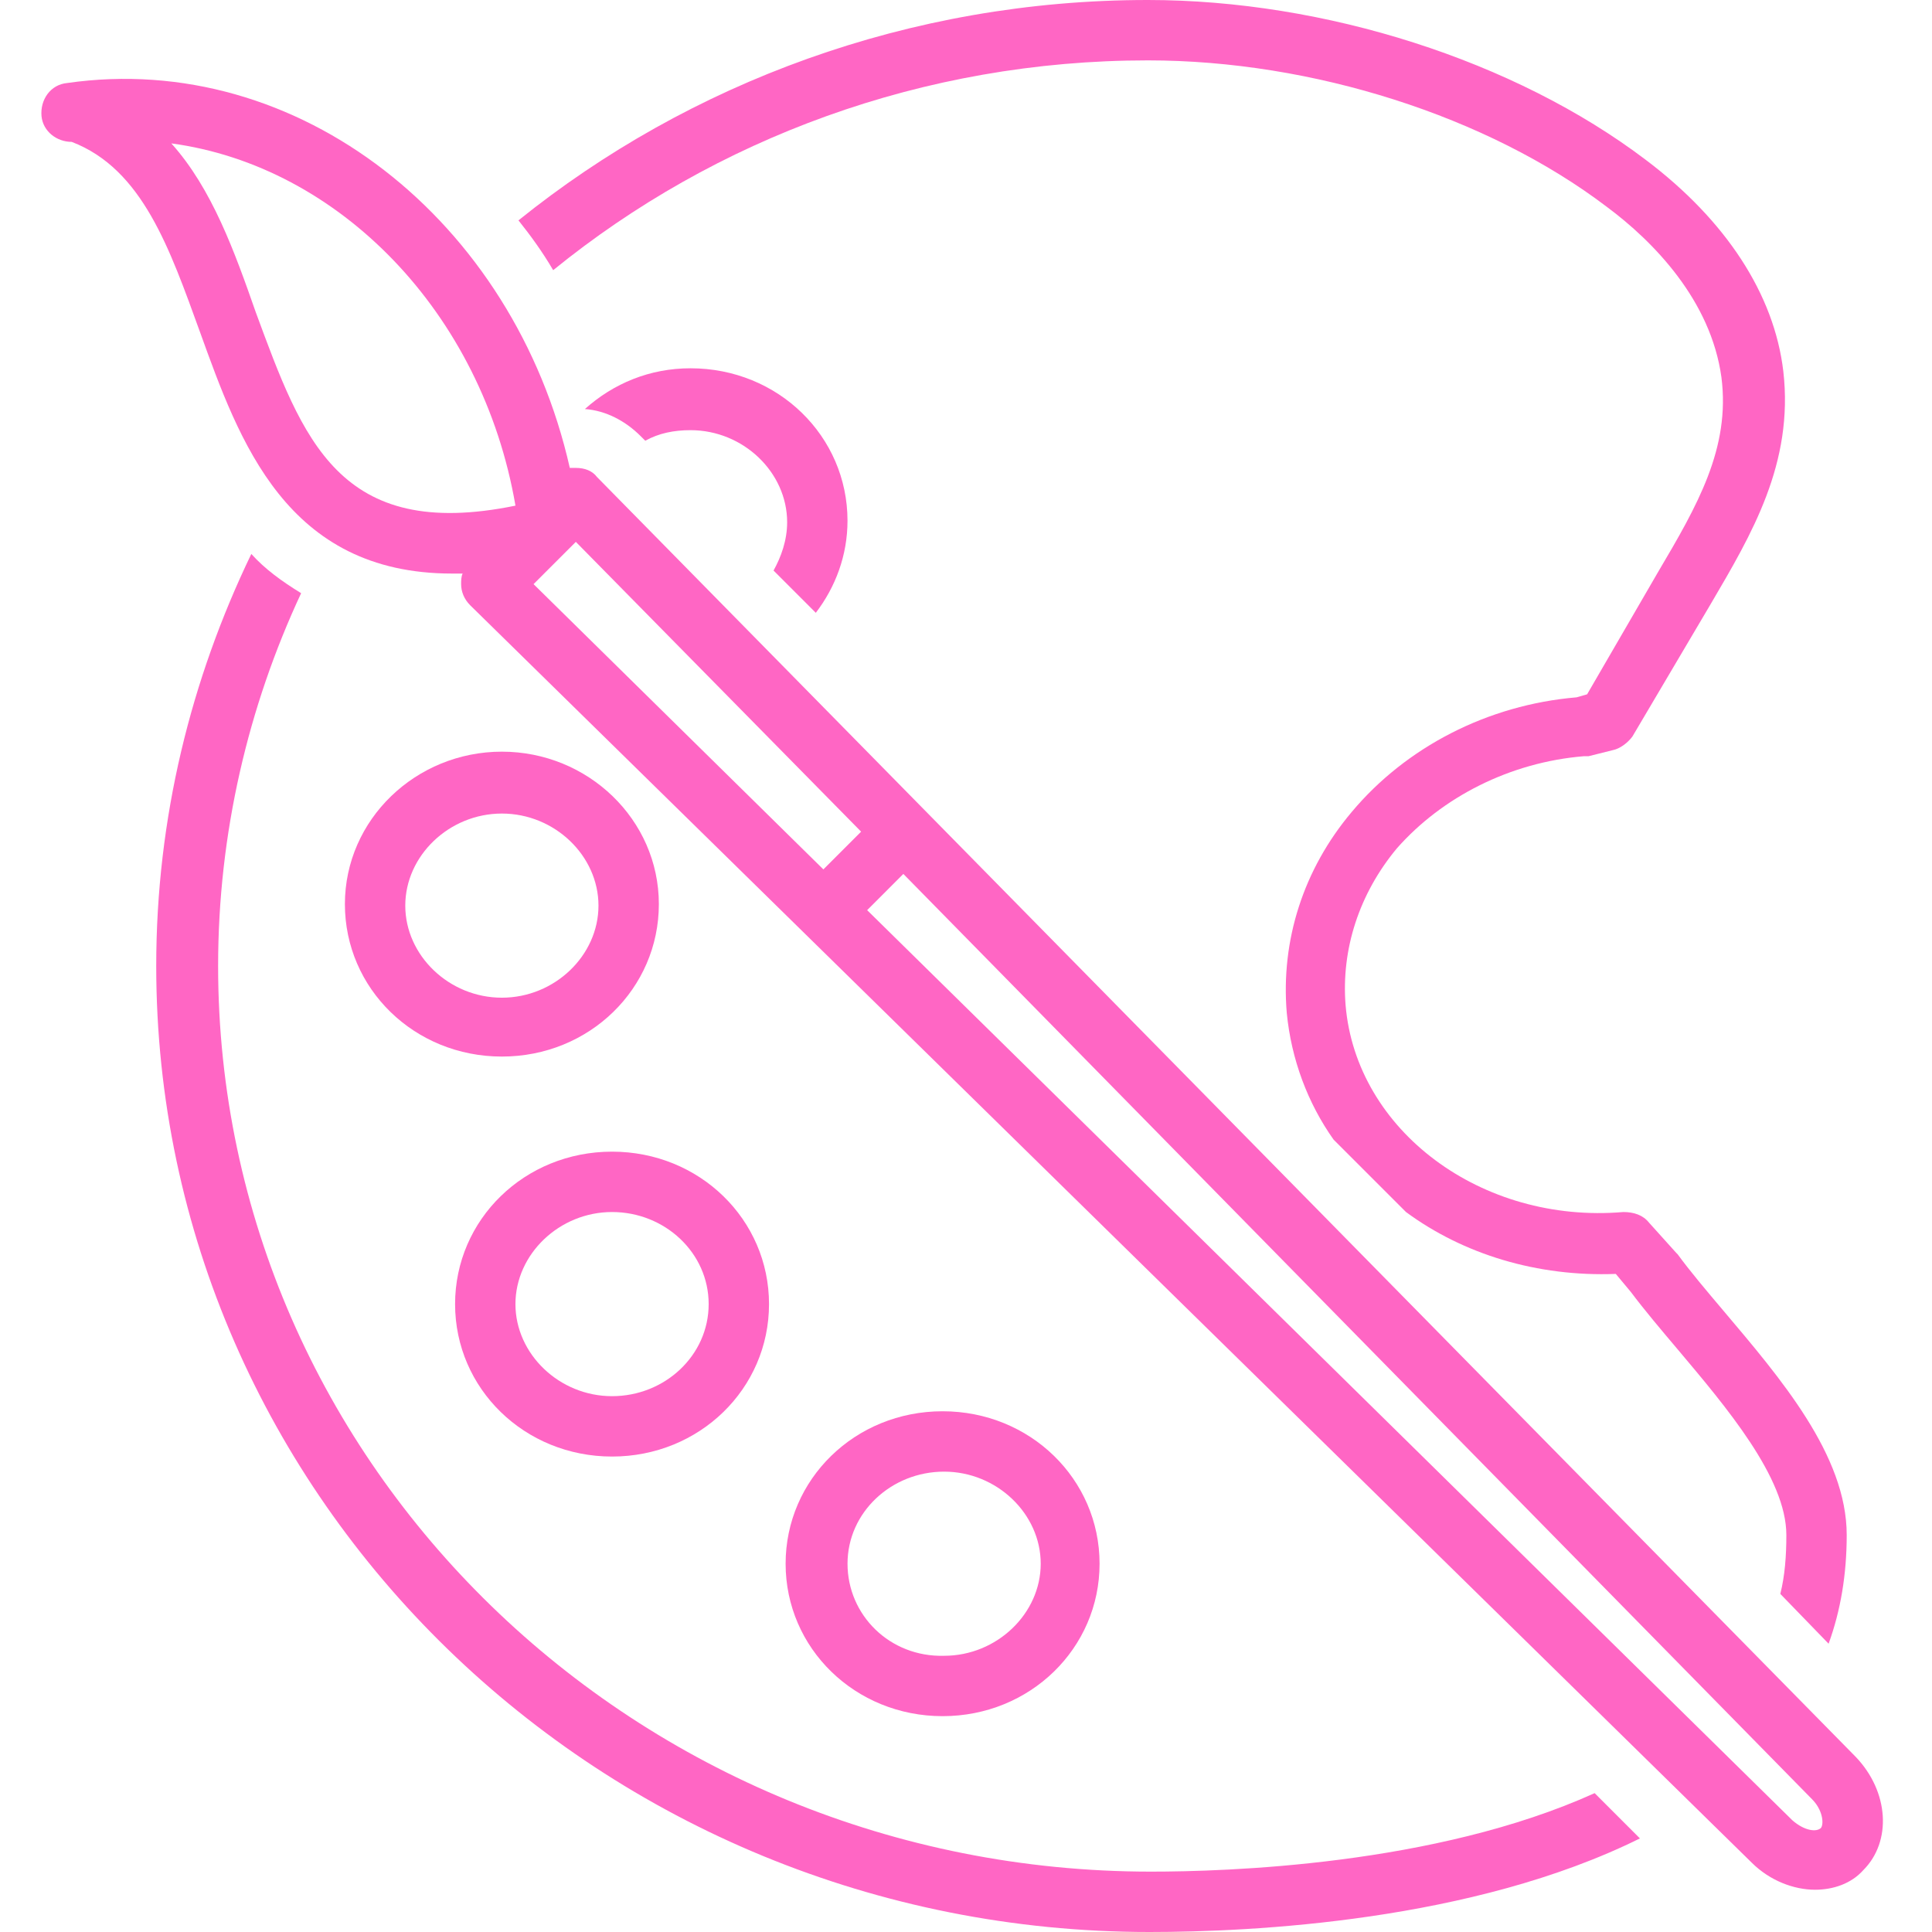
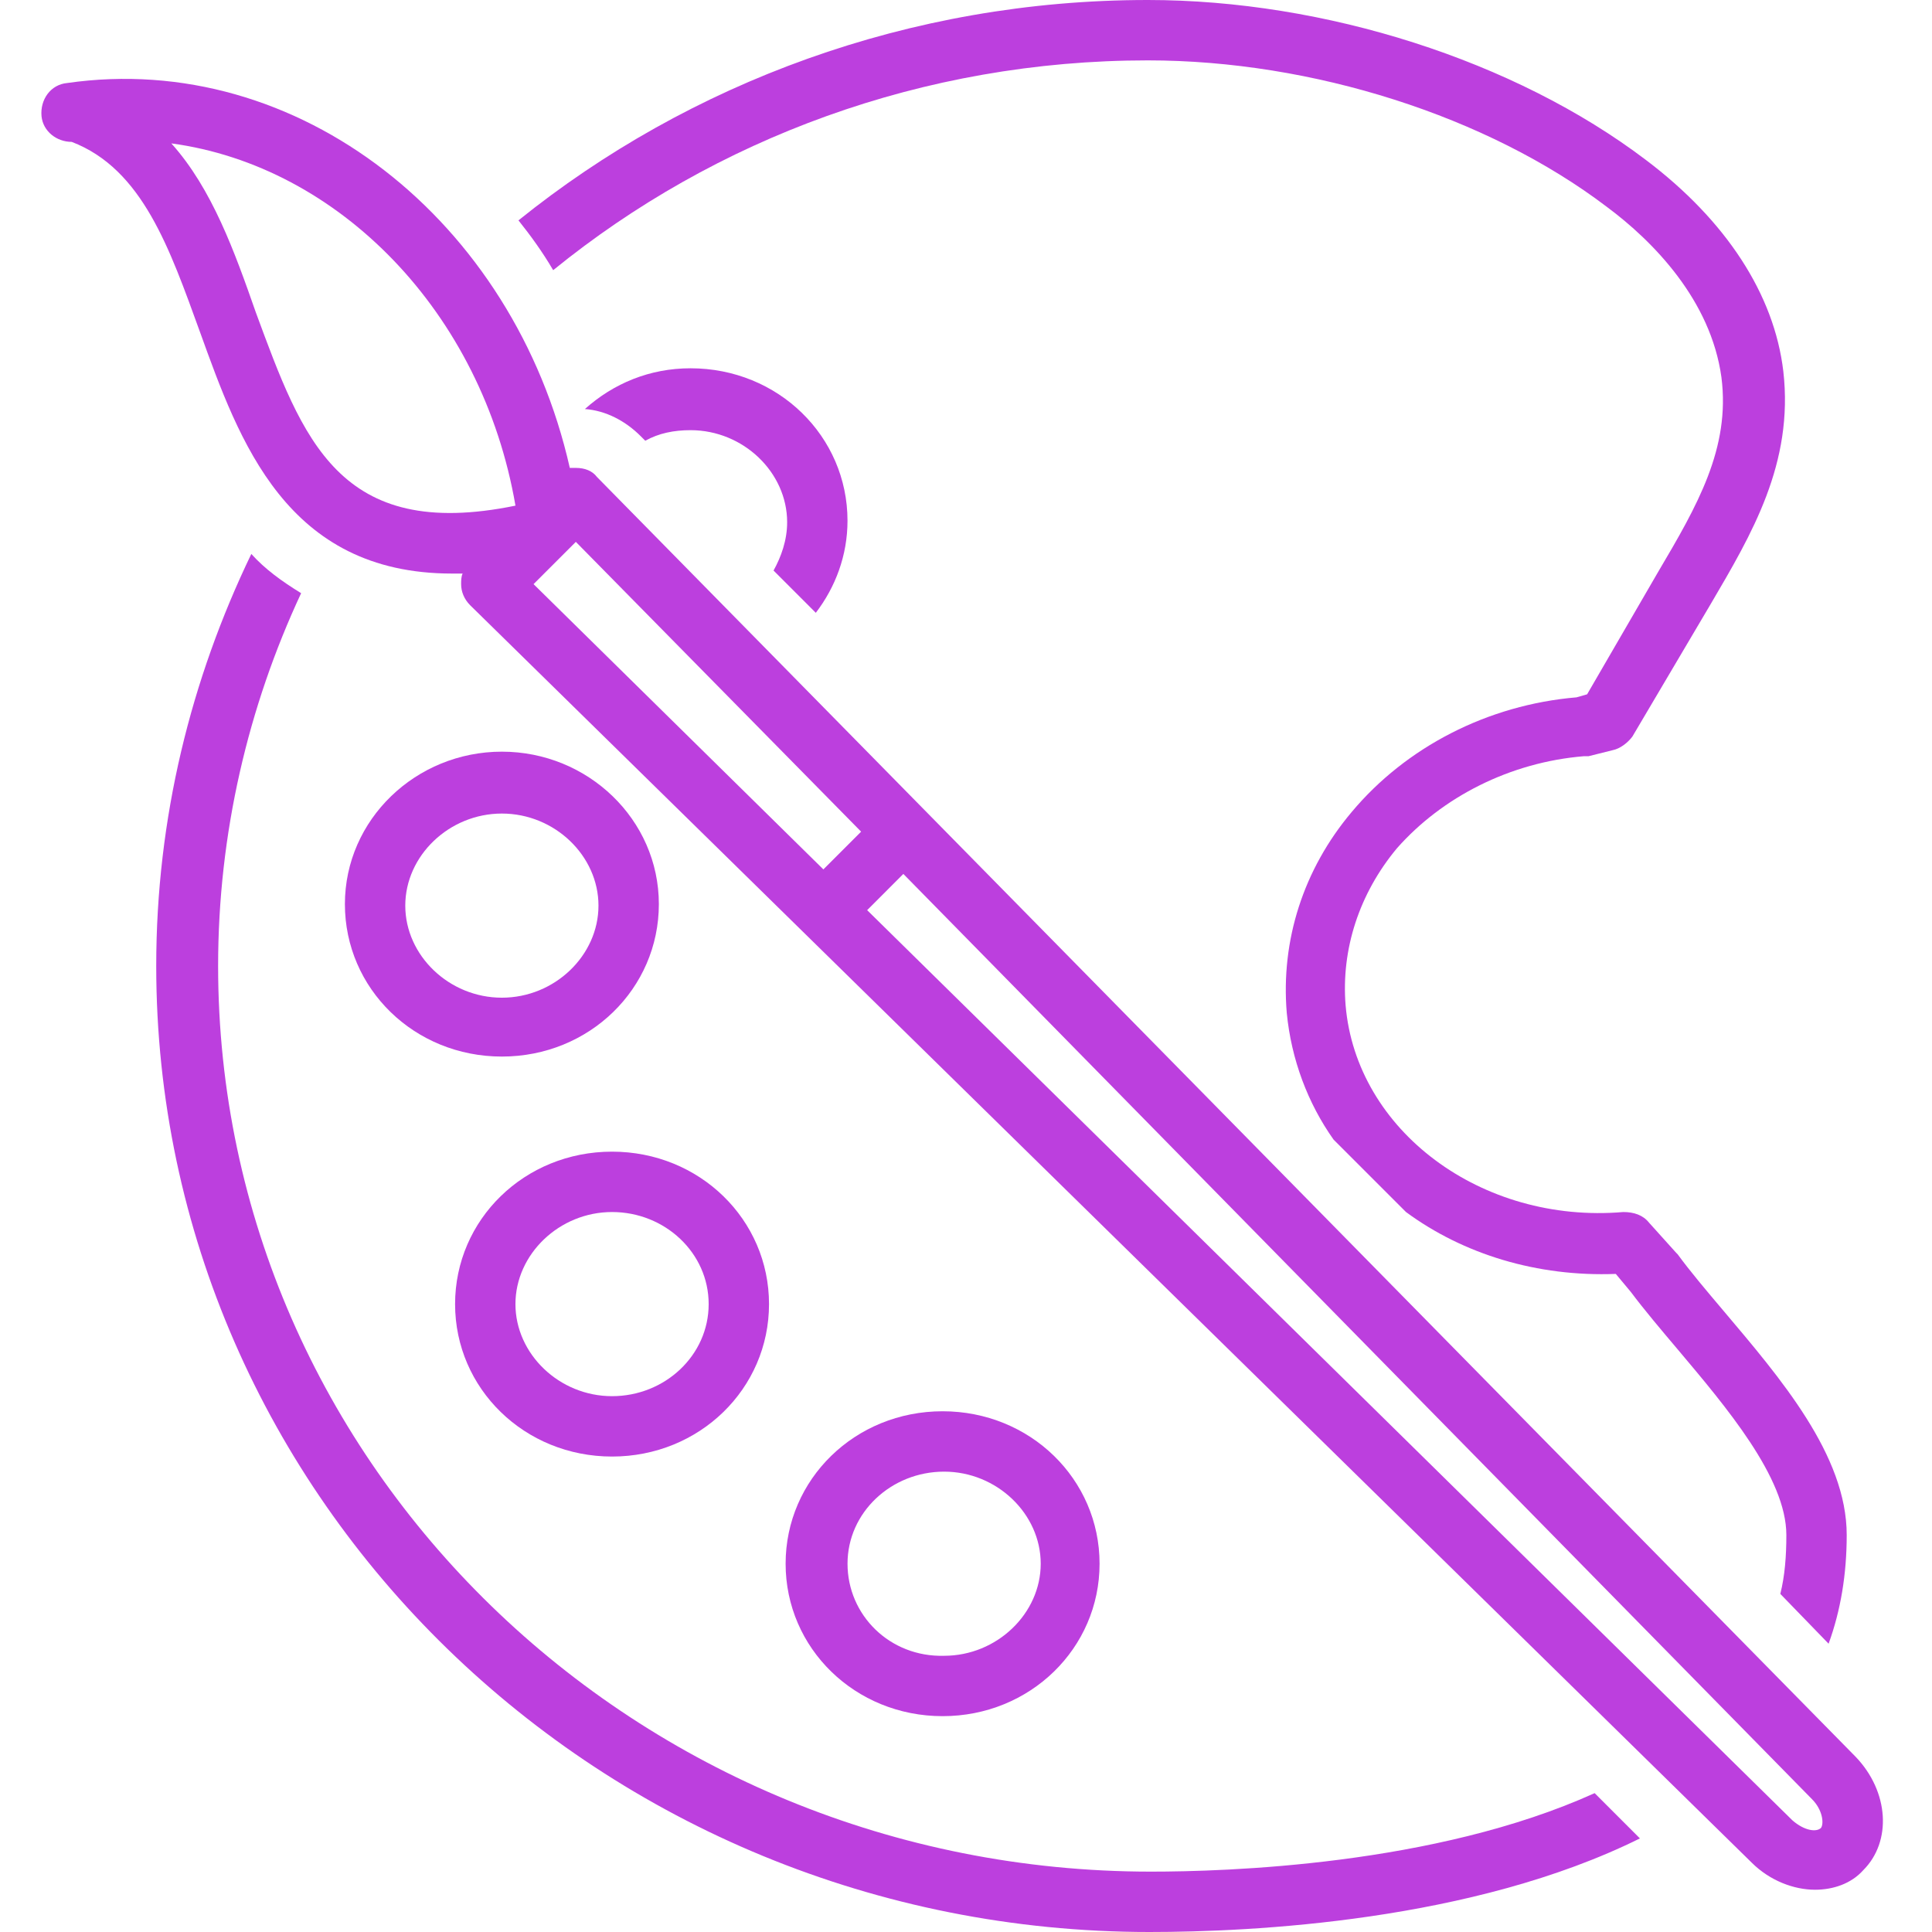
<svg xmlns="http://www.w3.org/2000/svg" width="500" zoomAndPan="magnify" viewBox="0 0 375 375" height="500" preserveAspectRatio="xMidYMid meet" version="1.0">
-   <path fill="#ff66c4" d="M 97.414 145.898 C 80.715 145.898 66.945 159.082 66.945 175.488 C 66.945 191.895 80.422 205.078 97.414 205.078 C 114.402 205.078 127.883 191.895 127.883 175.488 C 127.883 159.082 114.113 145.898 97.414 145.898 Z M 97.414 193.652 C 87.16 193.652 78.664 185.449 78.664 175.781 C 78.664 166.113 87.16 157.91 97.414 157.91 C 107.668 157.91 116.164 166.113 116.164 175.781 C 116.164 185.449 107.668 193.652 97.414 193.652 Z M 97.414 193.652 " fill-opacity="1" fill-rule="nonzero" />
-   <path fill="#ff66c4" d="M 88.332 253.125 C 88.332 269.531 101.809 282.715 118.797 282.715 C 135.789 282.715 149.266 269.531 149.266 253.125 C 149.266 236.719 135.789 223.535 118.797 223.535 C 101.805 223.535 88.332 236.719 88.332 253.125 Z M 137.551 253.125 C 137.551 263.086 129.051 270.996 118.797 270.996 C 108.543 270.996 100.047 262.793 100.047 253.125 C 100.047 243.457 108.543 235.254 118.797 235.254 C 129.051 235.254 137.551 243.164 137.551 253.125 Z M 137.551 253.125 " fill-opacity="1" fill-rule="nonzero" />
-   <path fill="#ff66c4" d="M 213.426 303.516 C 213.426 287.109 199.949 273.926 182.957 273.926 C 165.965 273.926 152.488 287.109 152.488 303.516 C 152.488 319.922 165.965 333.105 182.957 333.105 C 199.949 333.105 213.426 319.922 213.426 303.516 Z M 164.504 303.516 C 164.504 293.555 173 285.645 183.254 285.645 C 193.508 285.645 202.004 293.848 202.004 303.516 C 202.004 313.184 193.508 321.387 183.254 321.387 C 172.707 321.68 164.504 313.477 164.504 303.516 Z M 164.504 303.516 " fill-opacity="1" fill-rule="nonzero" />
-   <path fill="#ff66c4" d="M 158.348 118.945 C 162.156 113.965 164.5 107.812 164.5 101.074 C 164.5 84.668 151.023 71.484 134.035 71.484 C 126.121 71.484 119.094 74.414 113.527 79.395 C 117.629 79.688 121.438 81.738 124.367 84.668 L 125.246 85.547 C 127.883 84.082 130.812 83.496 134.035 83.496 C 144.289 83.496 152.785 91.699 152.785 101.367 C 152.785 104.883 151.609 108.105 150.145 110.742 Z M 158.348 118.945 " fill-opacity="1" fill-rule="nonzero" />
-   <path fill="#ff66c4" d="M 13.039 16.113 C 9.816 16.406 7.766 19.336 8.059 22.559 C 8.352 25.488 10.988 27.539 13.918 27.539 C 27.688 32.812 32.961 48.34 38.82 64.453 C 46.438 85.547 55.52 111.328 87.746 111.328 C 88.332 111.328 89.211 111.328 89.797 111.328 C 89.504 111.914 89.504 112.793 89.504 113.379 C 89.504 114.844 90.09 116.309 91.262 117.48 L 339.988 361.523 C 343.504 365.039 348.195 366.797 352.293 366.797 C 355.809 366.797 359.324 365.625 361.668 362.988 C 367.234 357.422 366.648 347.754 360.203 341.016 L 115.867 92.578 C 114.992 91.406 113.527 90.82 111.77 90.82 C 111.477 90.82 110.891 90.82 110.598 90.82 C 99.758 42.773 57.863 9.668 13.039 16.113 Z M 175.34 169.629 L 351.707 349.219 C 353.758 351.27 354.055 353.906 353.465 354.785 C 352.586 355.664 350.242 355.371 347.898 353.32 L 168.312 176.66 Z M 111.77 105.176 L 167.141 161.426 L 159.816 168.75 L 103.562 113.379 Z M 49.66 60.645 C 45.559 48.926 41.164 36.621 33.254 27.832 C 65.773 32.227 93.605 60.645 100.051 98.145 C 65.773 105.176 58.742 85.254 49.66 60.645 Z M 49.66 60.645 " fill-opacity="1" fill-rule="nonzero" />
-   <path fill="#ff66c4" d="M 307.469 146.777 C 307.762 146.777 308.055 146.777 308.348 146.777 L 313.035 145.605 C 314.5 145.312 315.965 144.141 316.844 142.969 L 332.078 117.188 C 339.988 103.711 348.191 89.941 346.141 72.07 C 344.383 57.129 335.008 42.773 319.48 31.055 C 293.992 11.719 257.078 0 222.805 0 C 176.512 0 133.742 16.113 100.633 42.773 C 102.977 45.703 105.32 48.926 107.371 52.441 C 138.719 26.953 179.152 11.719 222.805 11.719 C 254.738 11.719 288.723 22.559 311.867 40.137 C 320.945 46.875 332.082 58.301 334.129 73.242 C 335.887 87.012 329.445 98.145 321.828 111.035 L 308.059 134.766 L 306.008 135.352 C 288.723 136.816 272.902 145.02 262.355 157.617 C 252.98 168.75 248.586 182.52 249.758 196.582 C 250.637 205.664 253.859 214.16 258.84 221.191 L 272.902 235.254 C 284.035 243.457 298.391 247.852 313.625 247.266 L 316.555 250.781 C 319.191 254.297 322.414 258.105 325.637 261.914 C 335.012 273.047 346.73 286.816 346.73 297.949 C 346.73 302.051 346.438 305.859 345.559 309.375 L 354.93 319.043 C 357.277 312.598 358.445 305.566 358.445 297.949 C 358.445 282.422 345.555 267.48 334.422 254.297 C 331.199 250.488 327.98 246.68 325.633 243.457 C 325.633 243.457 325.34 243.164 325.34 243.164 L 320.066 237.305 C 318.895 235.84 317.137 235.254 315.086 235.254 C 287.547 237.598 263.234 219.434 261.18 195.117 C 260.301 184.277 263.82 173.438 271.145 164.648 C 279.934 154.688 293.113 147.949 307.469 146.777 Z M 307.469 146.777 " fill-opacity="1" fill-rule="nonzero" />
-   <path fill="#ff66c4" d="M 48.781 107.52 C 37.062 131.836 30.324 158.789 30.324 187.5 C 30.324 290.918 116.746 375 223.098 375 C 243.02 375 285.793 372.949 318.309 356.836 L 309.52 348.047 C 278.469 362.109 237.746 363.281 223.387 363.281 C 123.488 363.281 42.336 284.473 42.336 187.5 C 42.336 161.719 48.195 137.109 58.449 115.137 C 54.641 112.793 51.418 110.449 48.781 107.52 Z M 48.781 107.52 " fill-opacity="1" fill-rule="nonzero" />
+   <path fill="#bc3fde" d="M 97.414 145.898 C 80.715 145.898 66.945 159.082 66.945 175.488 C 66.945 191.895 80.422 205.078 97.414 205.078 C 114.402 205.078 127.883 191.895 127.883 175.488 C 127.883 159.082 114.113 145.898 97.414 145.898 Z M 97.414 193.652 C 87.16 193.652 78.664 185.449 78.664 175.781 C 78.664 166.113 87.16 157.91 97.414 157.91 C 107.668 157.91 116.164 166.113 116.164 175.781 C 116.164 185.449 107.668 193.652 97.414 193.652 Z M 97.414 193.652 " fill-opacity="1" fill-rule="nonzero" />
+   <path fill="#bc3fde" d="M 88.332 253.125 C 88.332 269.531 101.809 282.715 118.797 282.715 C 135.789 282.715 149.266 269.531 149.266 253.125 C 149.266 236.719 135.789 223.535 118.797 223.535 C 101.805 223.535 88.332 236.719 88.332 253.125 Z M 137.551 253.125 C 137.551 263.086 129.051 270.996 118.797 270.996 C 108.543 270.996 100.047 262.793 100.047 253.125 C 100.047 243.457 108.543 235.254 118.797 235.254 C 129.051 235.254 137.551 243.164 137.551 253.125 Z M 137.551 253.125 " fill-opacity="1" fill-rule="nonzero" />
+   <path fill="#bc3fde" d="M 213.426 303.516 C 213.426 287.109 199.949 273.926 182.957 273.926 C 165.965 273.926 152.488 287.109 152.488 303.516 C 152.488 319.922 165.965 333.105 182.957 333.105 C 199.949 333.105 213.426 319.922 213.426 303.516 Z M 164.504 303.516 C 164.504 293.555 173 285.645 183.254 285.645 C 193.508 285.645 202.004 293.848 202.004 303.516 C 202.004 313.184 193.508 321.387 183.254 321.387 C 172.707 321.68 164.504 313.477 164.504 303.516 Z M 164.504 303.516 " fill-opacity="1" fill-rule="nonzero" />
+   <path fill="#bc3fde" d="M 158.348 118.945 C 162.156 113.965 164.5 107.812 164.5 101.074 C 164.5 84.668 151.023 71.484 134.035 71.484 C 126.121 71.484 119.094 74.414 113.527 79.395 C 117.629 79.688 121.438 81.738 124.367 84.668 L 125.246 85.547 C 127.883 84.082 130.812 83.496 134.035 83.496 C 144.289 83.496 152.785 91.699 152.785 101.367 C 152.785 104.883 151.609 108.105 150.145 110.742 Z M 158.348 118.945 " fill-opacity="1" fill-rule="nonzero" />
+   <path fill="#bc3fde" d="M 13.039 16.113 C 9.816 16.406 7.766 19.336 8.059 22.559 C 8.352 25.488 10.988 27.539 13.918 27.539 C 27.688 32.812 32.961 48.34 38.82 64.453 C 46.438 85.547 55.52 111.328 87.746 111.328 C 88.332 111.328 89.211 111.328 89.797 111.328 C 89.504 111.914 89.504 112.793 89.504 113.379 C 89.504 114.844 90.09 116.309 91.262 117.48 L 339.988 361.523 C 343.504 365.039 348.195 366.797 352.293 366.797 C 355.809 366.797 359.324 365.625 361.668 362.988 C 367.234 357.422 366.648 347.754 360.203 341.016 L 115.867 92.578 C 114.992 91.406 113.527 90.82 111.77 90.82 C 111.477 90.82 110.891 90.82 110.598 90.82 C 99.758 42.773 57.863 9.668 13.039 16.113 Z M 175.34 169.629 L 351.707 349.219 C 353.758 351.27 354.055 353.906 353.465 354.785 C 352.586 355.664 350.242 355.371 347.898 353.32 L 168.312 176.66 Z M 111.77 105.176 L 167.141 161.426 L 159.816 168.75 L 103.562 113.379 Z M 49.66 60.645 C 45.559 48.926 41.164 36.621 33.254 27.832 C 65.773 32.227 93.605 60.645 100.051 98.145 C 65.773 105.176 58.742 85.254 49.66 60.645 Z M 49.66 60.645 " fill-opacity="1" fill-rule="nonzero" />
+   <path fill="#bc3fde" d="M 307.469 146.777 C 307.762 146.777 308.055 146.777 308.348 146.777 L 313.035 145.605 C 314.5 145.312 315.965 144.141 316.844 142.969 L 332.078 117.188 C 339.988 103.711 348.191 89.941 346.141 72.07 C 344.383 57.129 335.008 42.773 319.48 31.055 C 293.992 11.719 257.078 0 222.805 0 C 176.512 0 133.742 16.113 100.633 42.773 C 102.977 45.703 105.32 48.926 107.371 52.441 C 138.719 26.953 179.152 11.719 222.805 11.719 C 254.738 11.719 288.723 22.559 311.867 40.137 C 320.945 46.875 332.082 58.301 334.129 73.242 C 335.887 87.012 329.445 98.145 321.828 111.035 L 308.059 134.766 L 306.008 135.352 C 288.723 136.816 272.902 145.02 262.355 157.617 C 252.98 168.75 248.586 182.52 249.758 196.582 C 250.637 205.664 253.859 214.16 258.84 221.191 L 272.902 235.254 C 284.035 243.457 298.391 247.852 313.625 247.266 L 316.555 250.781 C 319.191 254.297 322.414 258.105 325.637 261.914 C 335.012 273.047 346.73 286.816 346.73 297.949 C 346.73 302.051 346.438 305.859 345.559 309.375 L 354.93 319.043 C 357.277 312.598 358.445 305.566 358.445 297.949 C 358.445 282.422 345.555 267.48 334.422 254.297 C 331.199 250.488 327.98 246.68 325.633 243.457 C 325.633 243.457 325.34 243.164 325.34 243.164 L 320.066 237.305 C 318.895 235.84 317.137 235.254 315.086 235.254 C 287.547 237.598 263.234 219.434 261.18 195.117 C 260.301 184.277 263.82 173.438 271.145 164.648 C 279.934 154.688 293.113 147.949 307.469 146.777 Z M 307.469 146.777 " fill-opacity="1" fill-rule="nonzero" />
+   <path fill="#bc3fde" d="M 48.781 107.52 C 37.062 131.836 30.324 158.789 30.324 187.5 C 30.324 290.918 116.746 375 223.098 375 C 243.02 375 285.793 372.949 318.309 356.836 L 309.52 348.047 C 278.469 362.109 237.746 363.281 223.387 363.281 C 123.488 363.281 42.336 284.473 42.336 187.5 C 42.336 161.719 48.195 137.109 58.449 115.137 C 54.641 112.793 51.418 110.449 48.781 107.52 Z M 48.781 107.52 " fill-opacity="1" fill-rule="nonzero" />
</svg>
